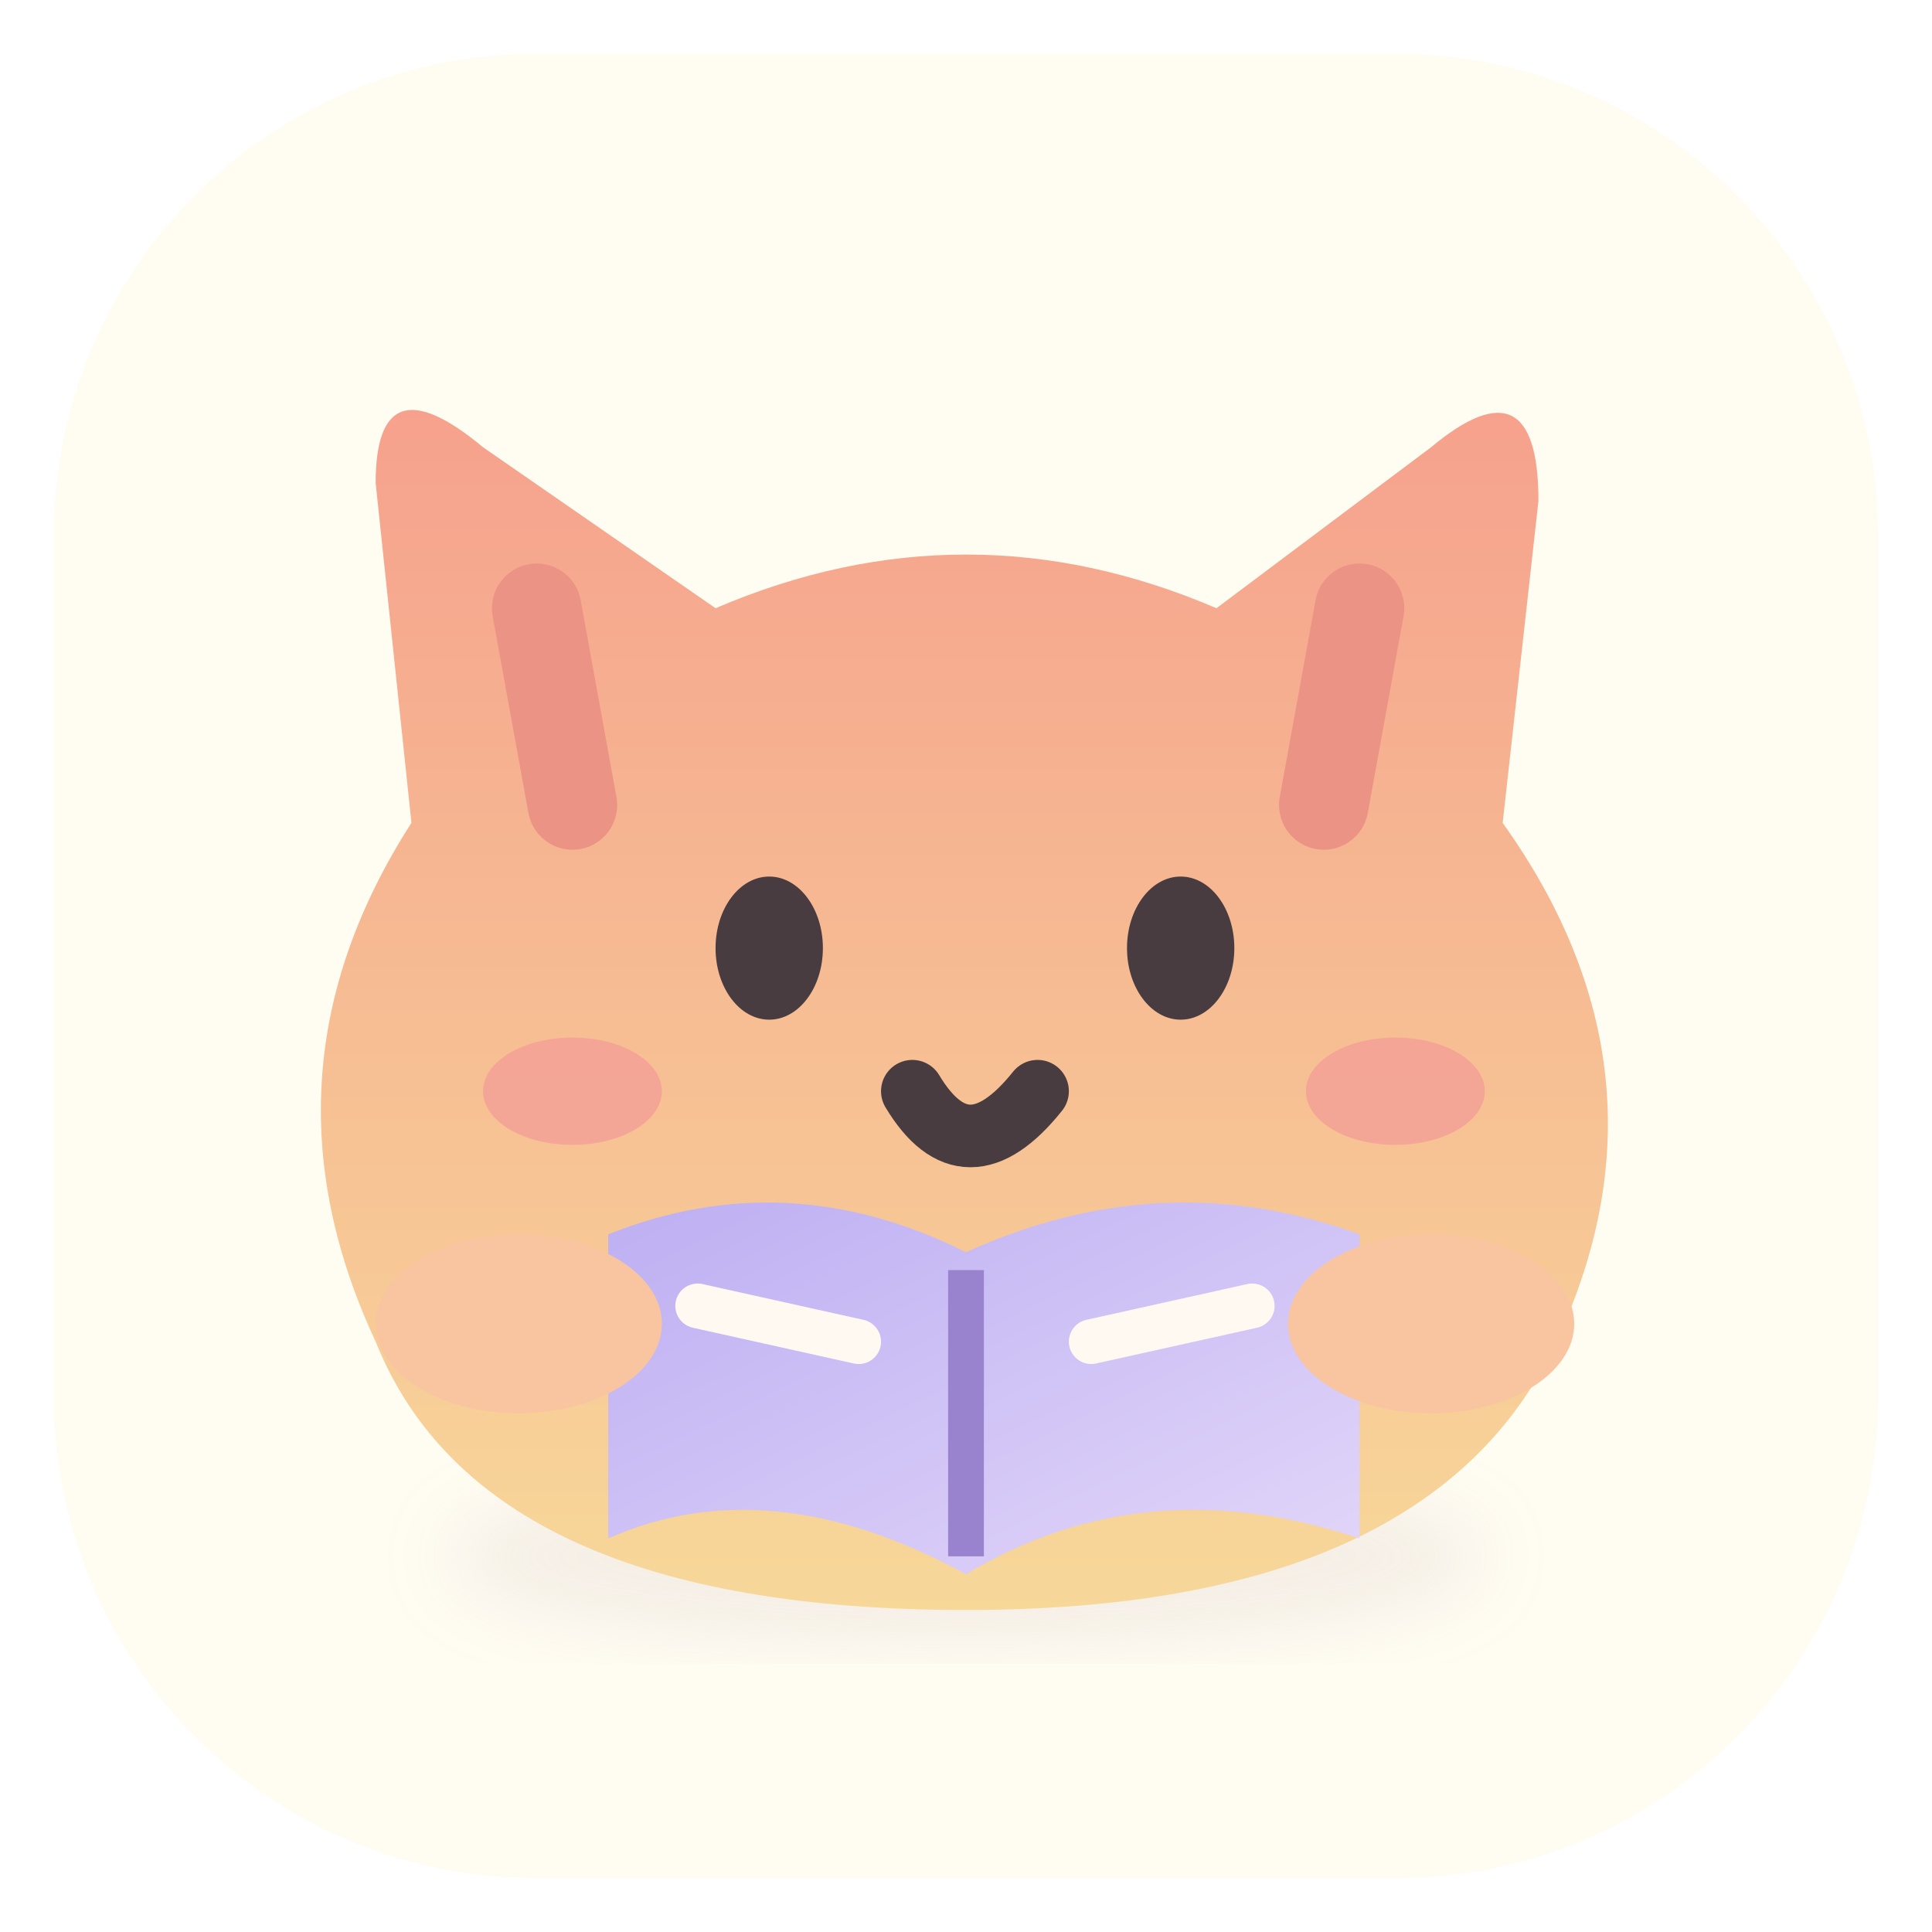
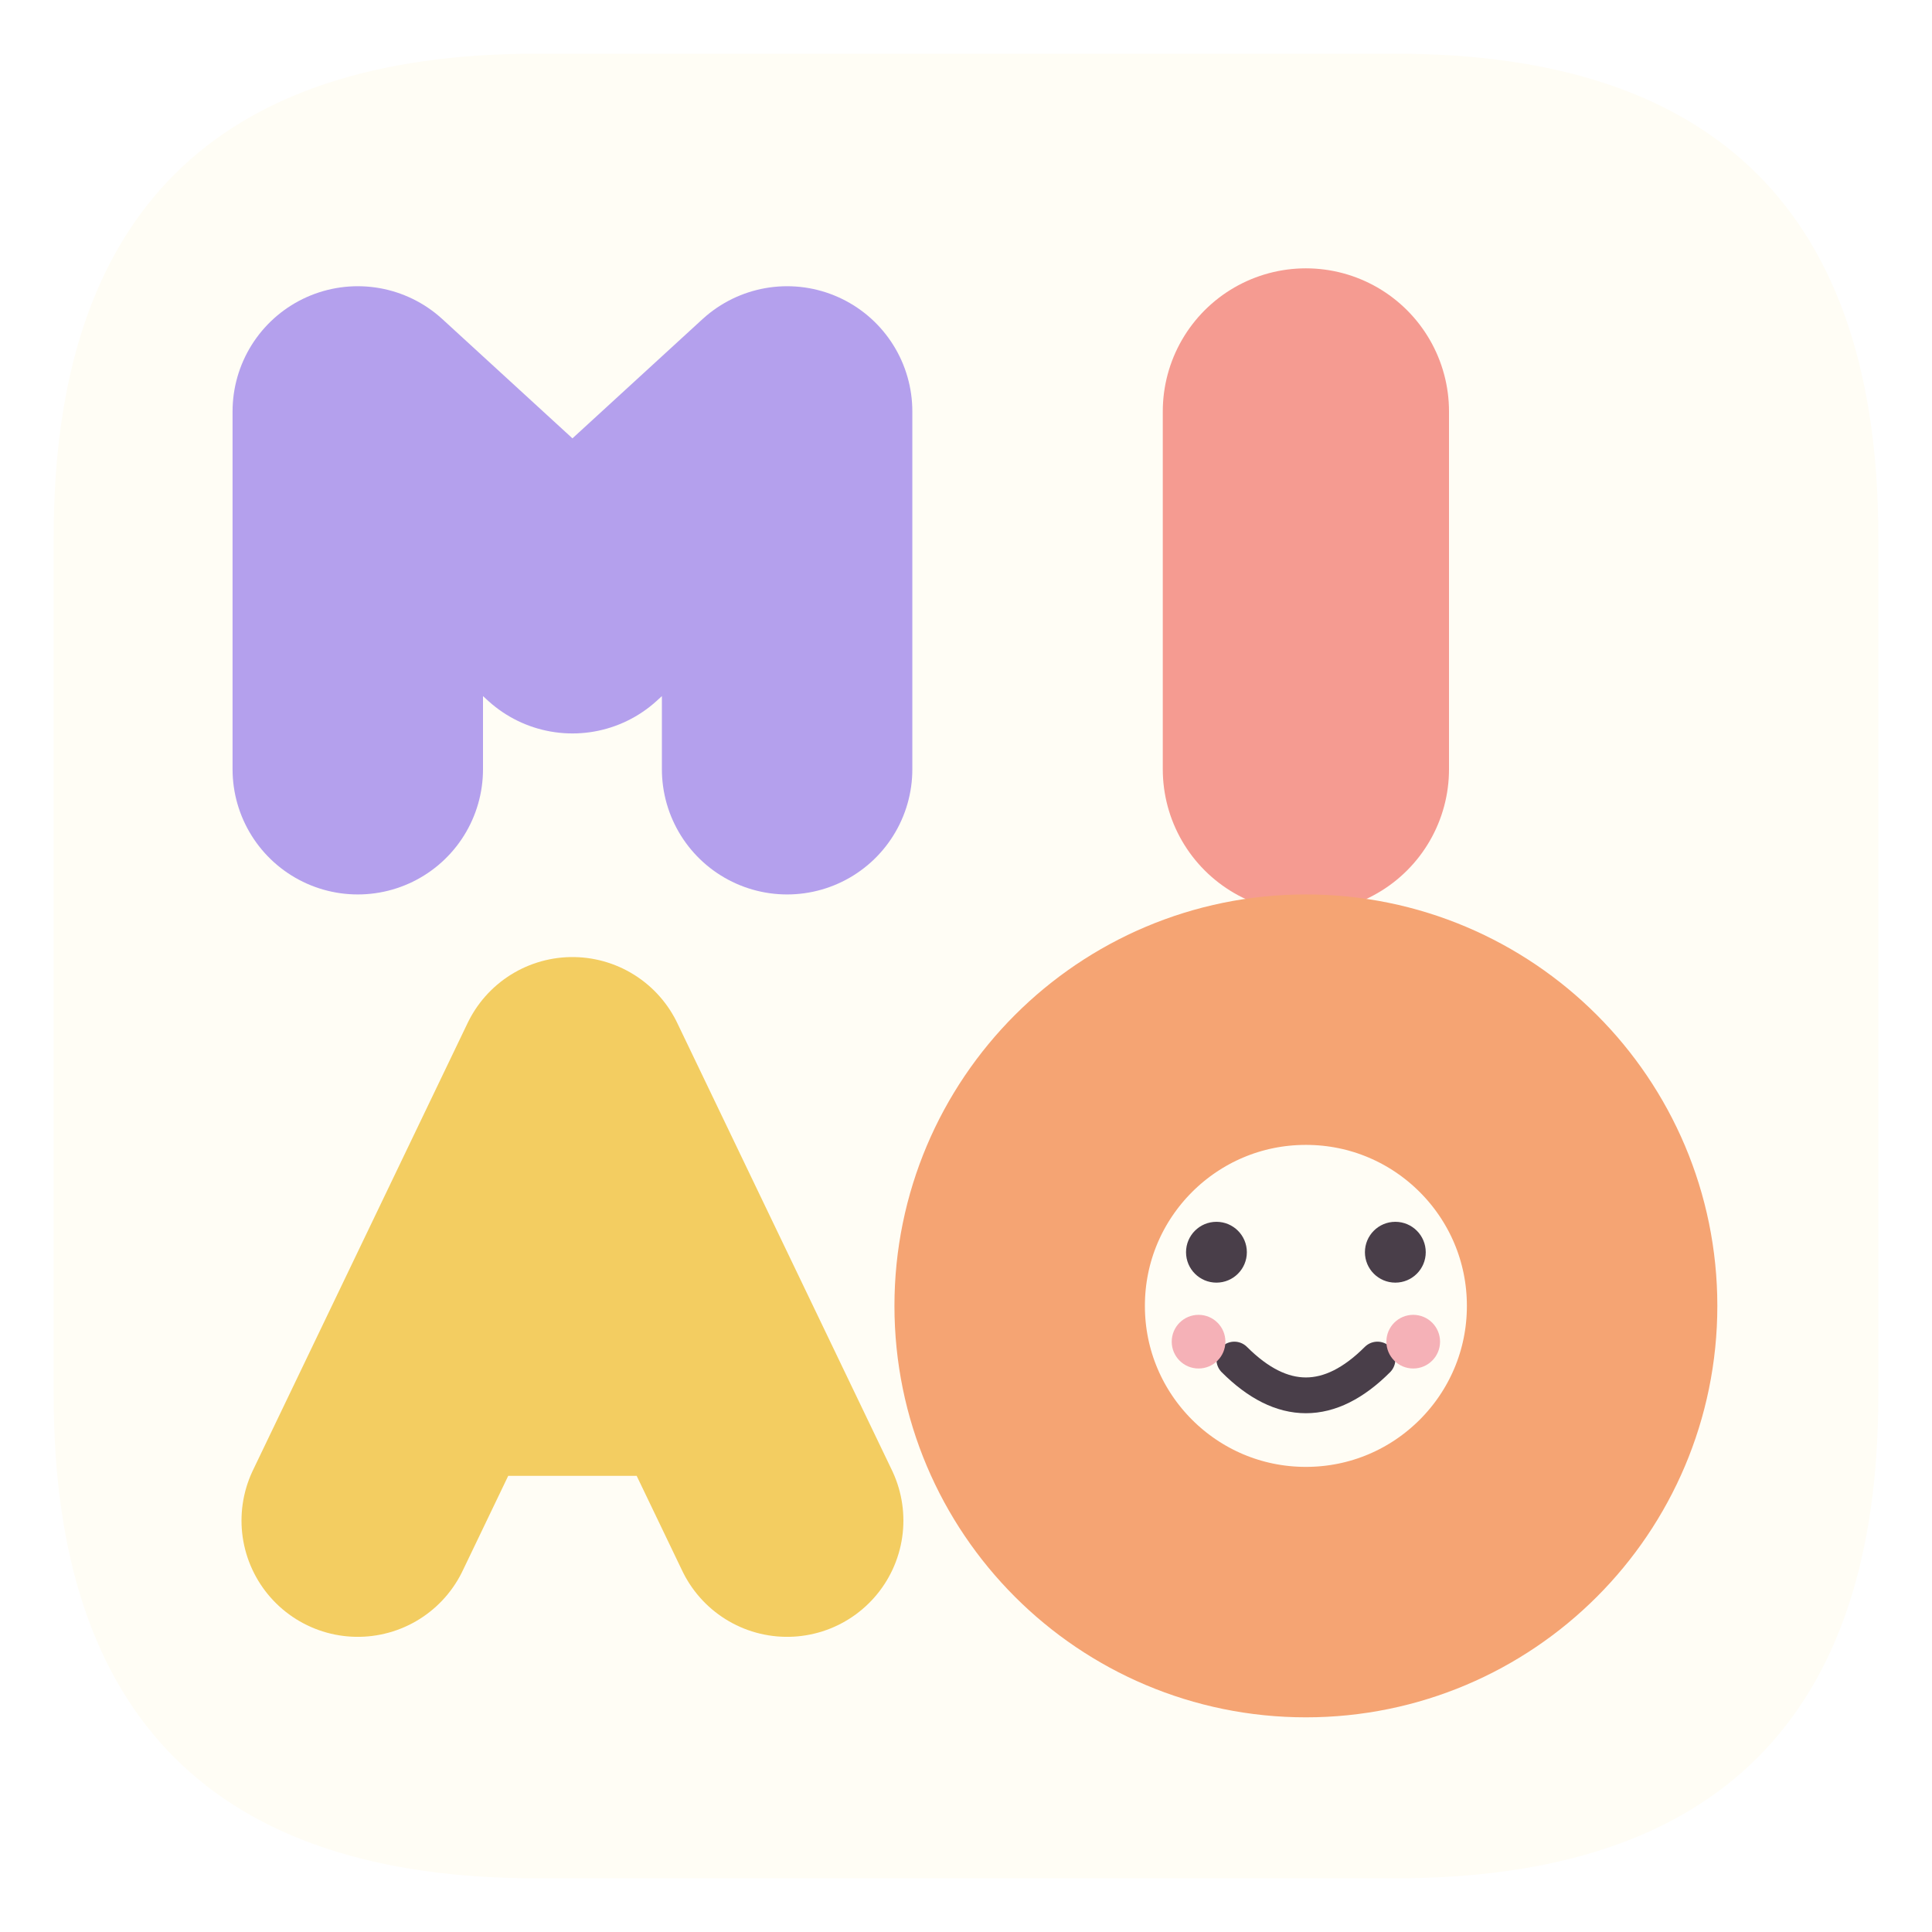
<svg xmlns="http://www.w3.org/2000/svg" viewBox="0 0 108 108">
-   <defs>
-     <linearGradient id="cat" x1="0" y1="0" x2="0" y2="1">
-       <stop stop-color="#F6A18D" />
-       <stop offset="1" stop-color="#F7D899" />
-     </linearGradient>
-     <linearGradient id="book" x1="0" y1="0" x2="1" y2="1">
-       <stop stop-color="#BDAFF2" />
-       <stop offset="1" stop-color="#E2D6F9" />
-     </linearGradient>
-     <filter id="shadow">
-       <feGaussianBlur stdDeviation="2" />
-     </filter>
-   </defs>
-   <rect x="3" y="3" width="102" height="102" rx="27" fill="#FFFCF2" />
-   <ellipse cx="54" cy="87" rx="29" ry="5" fill="#B9A49F" opacity=".15" filter="url(#shadow)" />
-   <path d="M23 46L21 27Q21 20 27 25L40 34Q54 28 68 34L80 25Q86 20 86 28L84 46Q94 60 87 75Q80 90 54 90Q27 90 21 75Q14 60 23 46Z" fill="url(#cat)" />
-   <path d="M30 34L32 45M76 34L74 45" stroke="#EB9385" stroke-width="5" stroke-linecap="round" />
-   <ellipse cx="43" cy="53" rx="3" ry="4" fill="#493C40" />
-   <ellipse cx="66" cy="53" rx="3" ry="4" fill="#493C40" />
-   <path d="M51 61Q54 66 58 61" fill="none" stroke="#493C40" stroke-width="3.5" stroke-linecap="round" />
-   <ellipse cx="32" cy="61" rx="5" ry="3" fill="#F28F97" opacity=".55" />
-   <ellipse cx="78" cy="61" rx="5" ry="3" fill="#F28F97" opacity=".55" />
-   <path d="M34 69Q44 65 54 70Q65 65 76 69L76 86Q64 82 54 88Q43 82 34 86Z" fill="url(#book)" />
-   <path d="M54 71V87" stroke="#9983CF" stroke-width="2" />
-   <path d="M39 73L48 75M61 75L70 73" stroke="#FFF9F2" stroke-width="2.5" stroke-linecap="round" />
-   <ellipse cx="29" cy="74" rx="8" ry="5" fill="#F8C5A0" />
-   <ellipse cx="80" cy="74" rx="8" ry="5" fill="#F8C5A0" />
+   <path fill="#FFFDF5" d="M30,3L78,3Q105,3 105,30L105,78Q105,105 78,105L30,105Q3,105 3,78L3,30Q3,3 30,3Z" />
+   <path fill="none" stroke="#B4A0ED" stroke-width="14" stroke-linecap="round" stroke-linejoin="round" d="M20,43V23L32,34L44,23V43" />
+   <path fill="none" stroke="#F59B91" stroke-width="16" stroke-linecap="round" stroke-linejoin="round" d="M73,23V43" />
+   <path fill="none" stroke="#F3CD61" stroke-width="13" stroke-linecap="round" stroke-linejoin="round" d="M20,85L32,60L44,85M25,76H39" />
+   <path fill="none" stroke="#F5A473" stroke-width="14" stroke-linecap="round" stroke-linejoin="round" d="M89,73A16,16 0,1 1,57 73A16,16 0,1 1,89 73" />
+   <path fill="none" stroke="#493E49" stroke-width="2" stroke-linecap="round" stroke-linejoin="round" d="M69,76Q73,80 77,76" />
+   <path fill="#493E49" d="M66.3,70A1.7,1.7 0,1 0,69.7 70A1.7,1.7 0,1 0,66.3 70M76.3,70A1.7,1.7 0,1 0,79.7 70A1.7,1.7 0,1 0,76.3 70" />
+   <path fill="#F5B1B7" d="M65.5,75A1.5,1.5 0,1 0,68.5 75A1.5,1.5 0,1 0,65.5 75M77.5,75A1.5,1.5 0,1 0,80.5 75A1.5,1.5 0,1 0,77.5 75" />
</svg>
